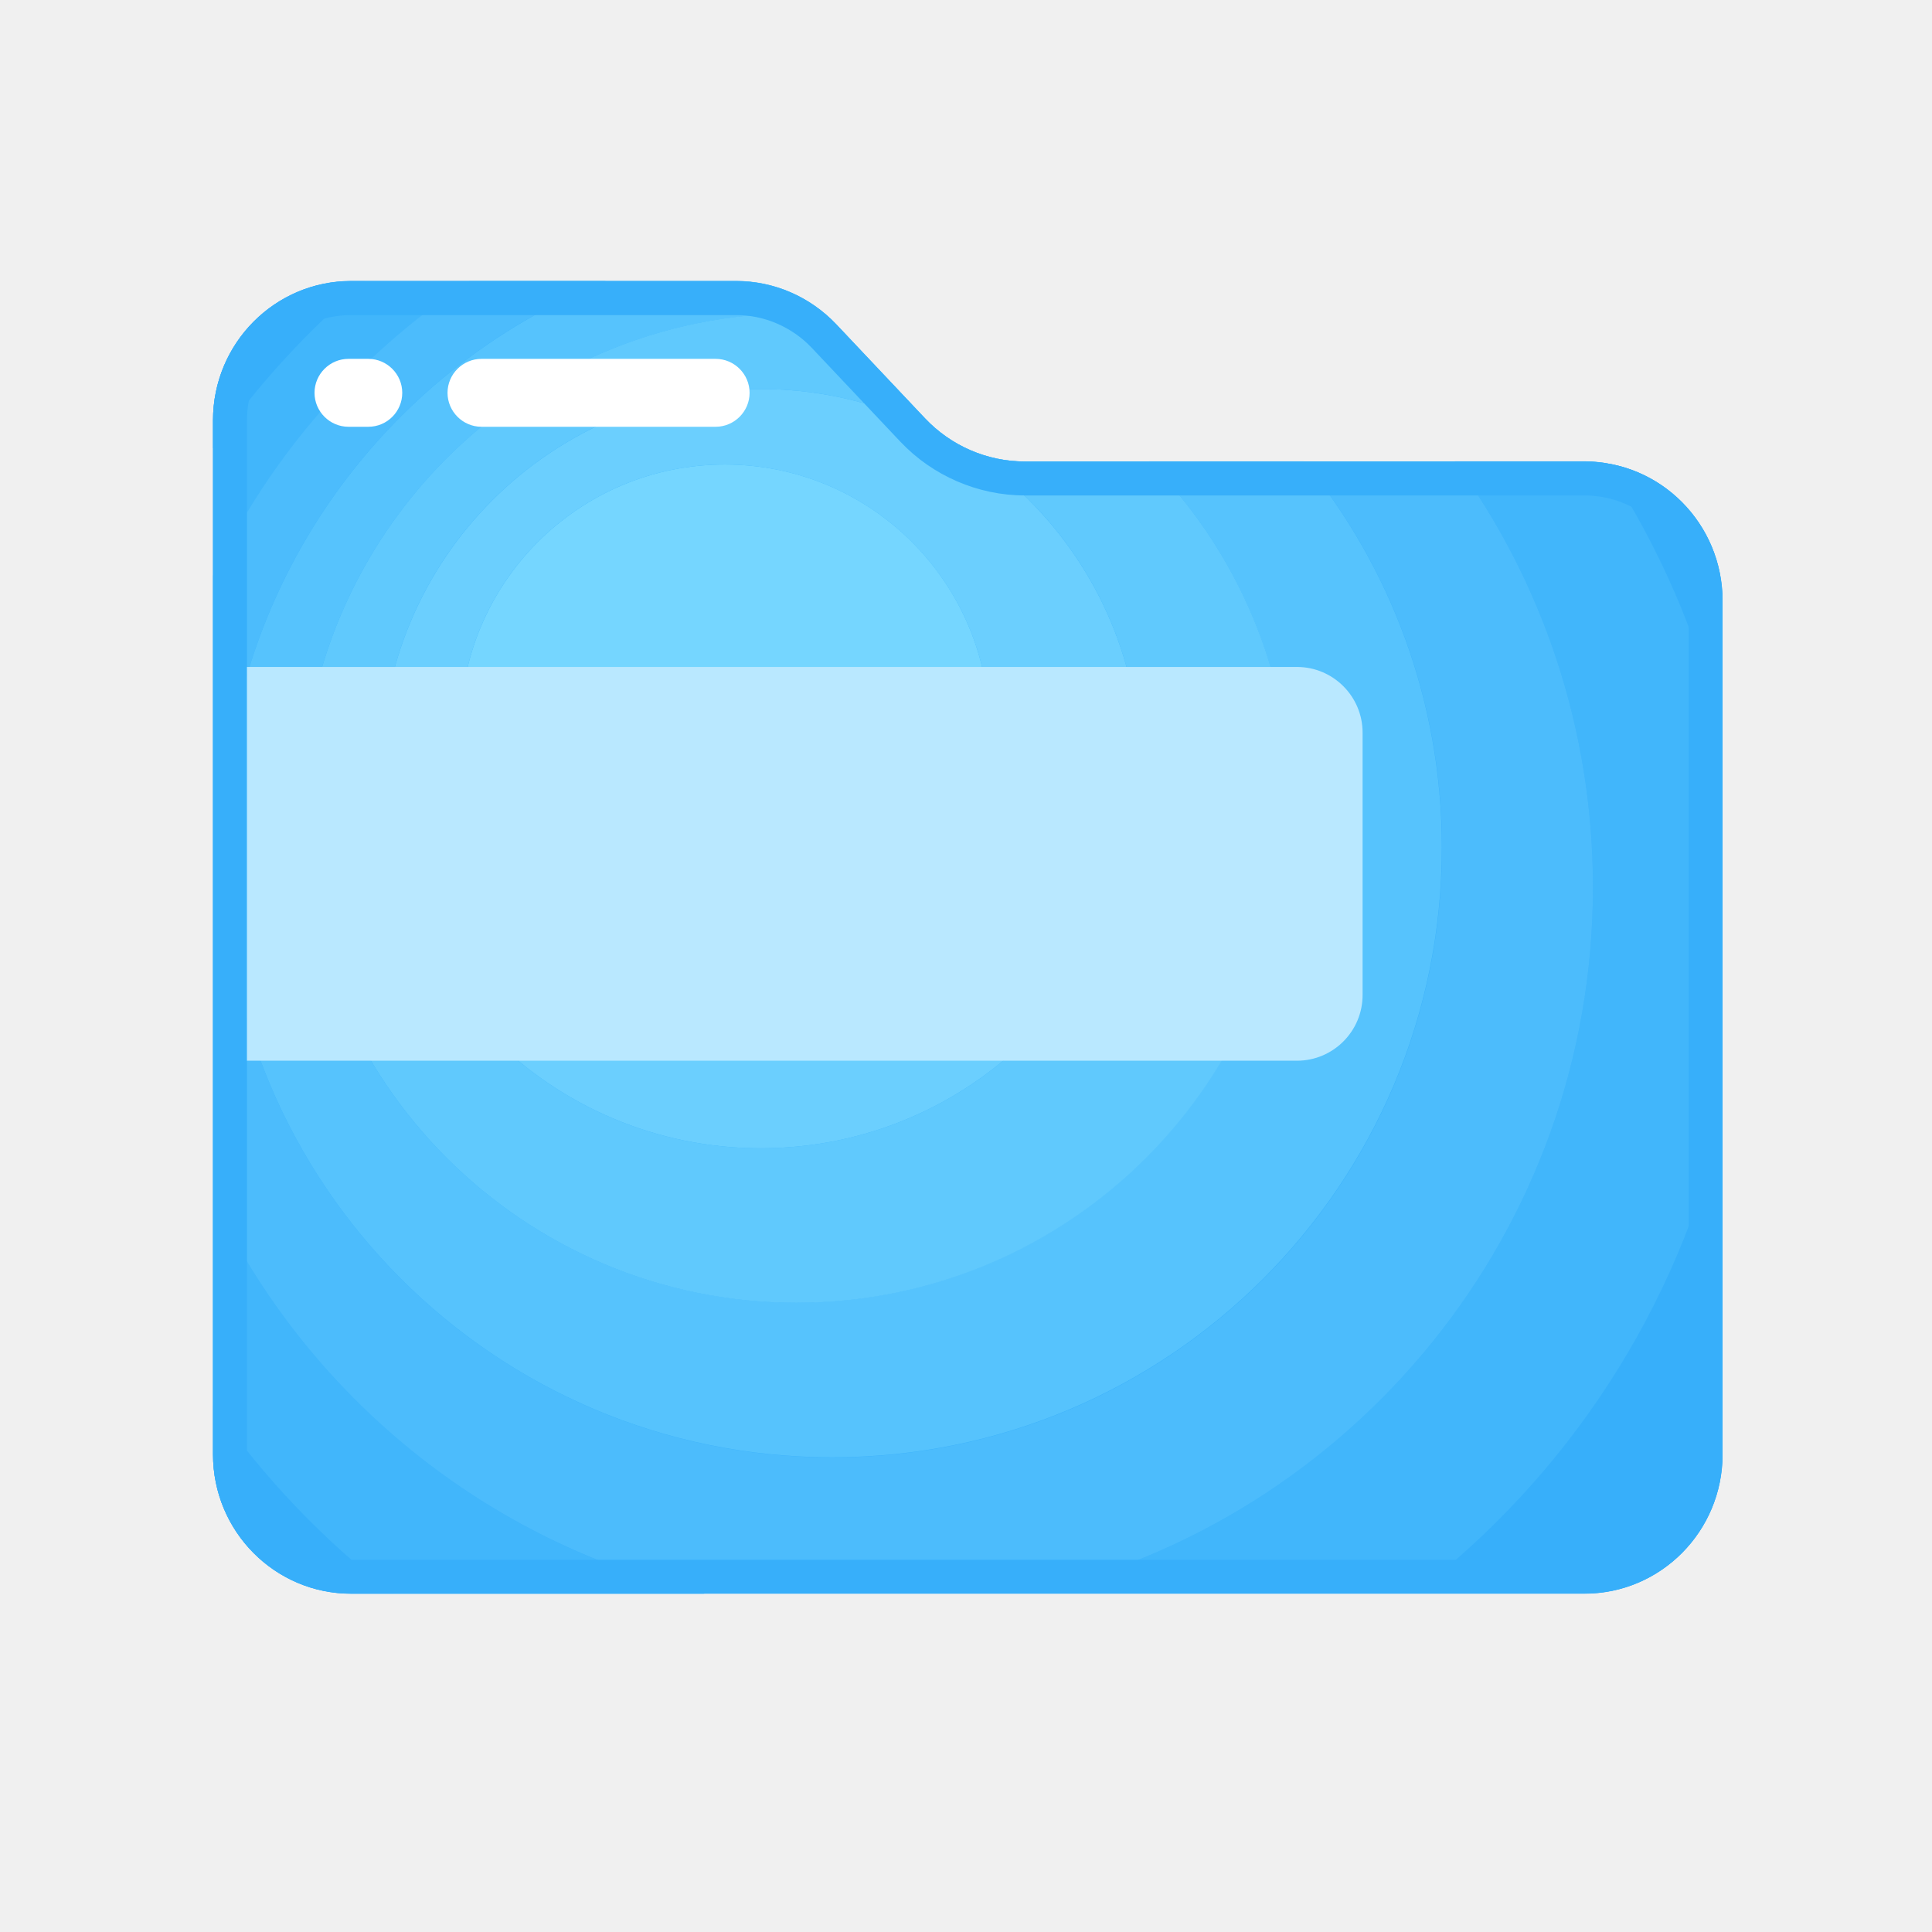
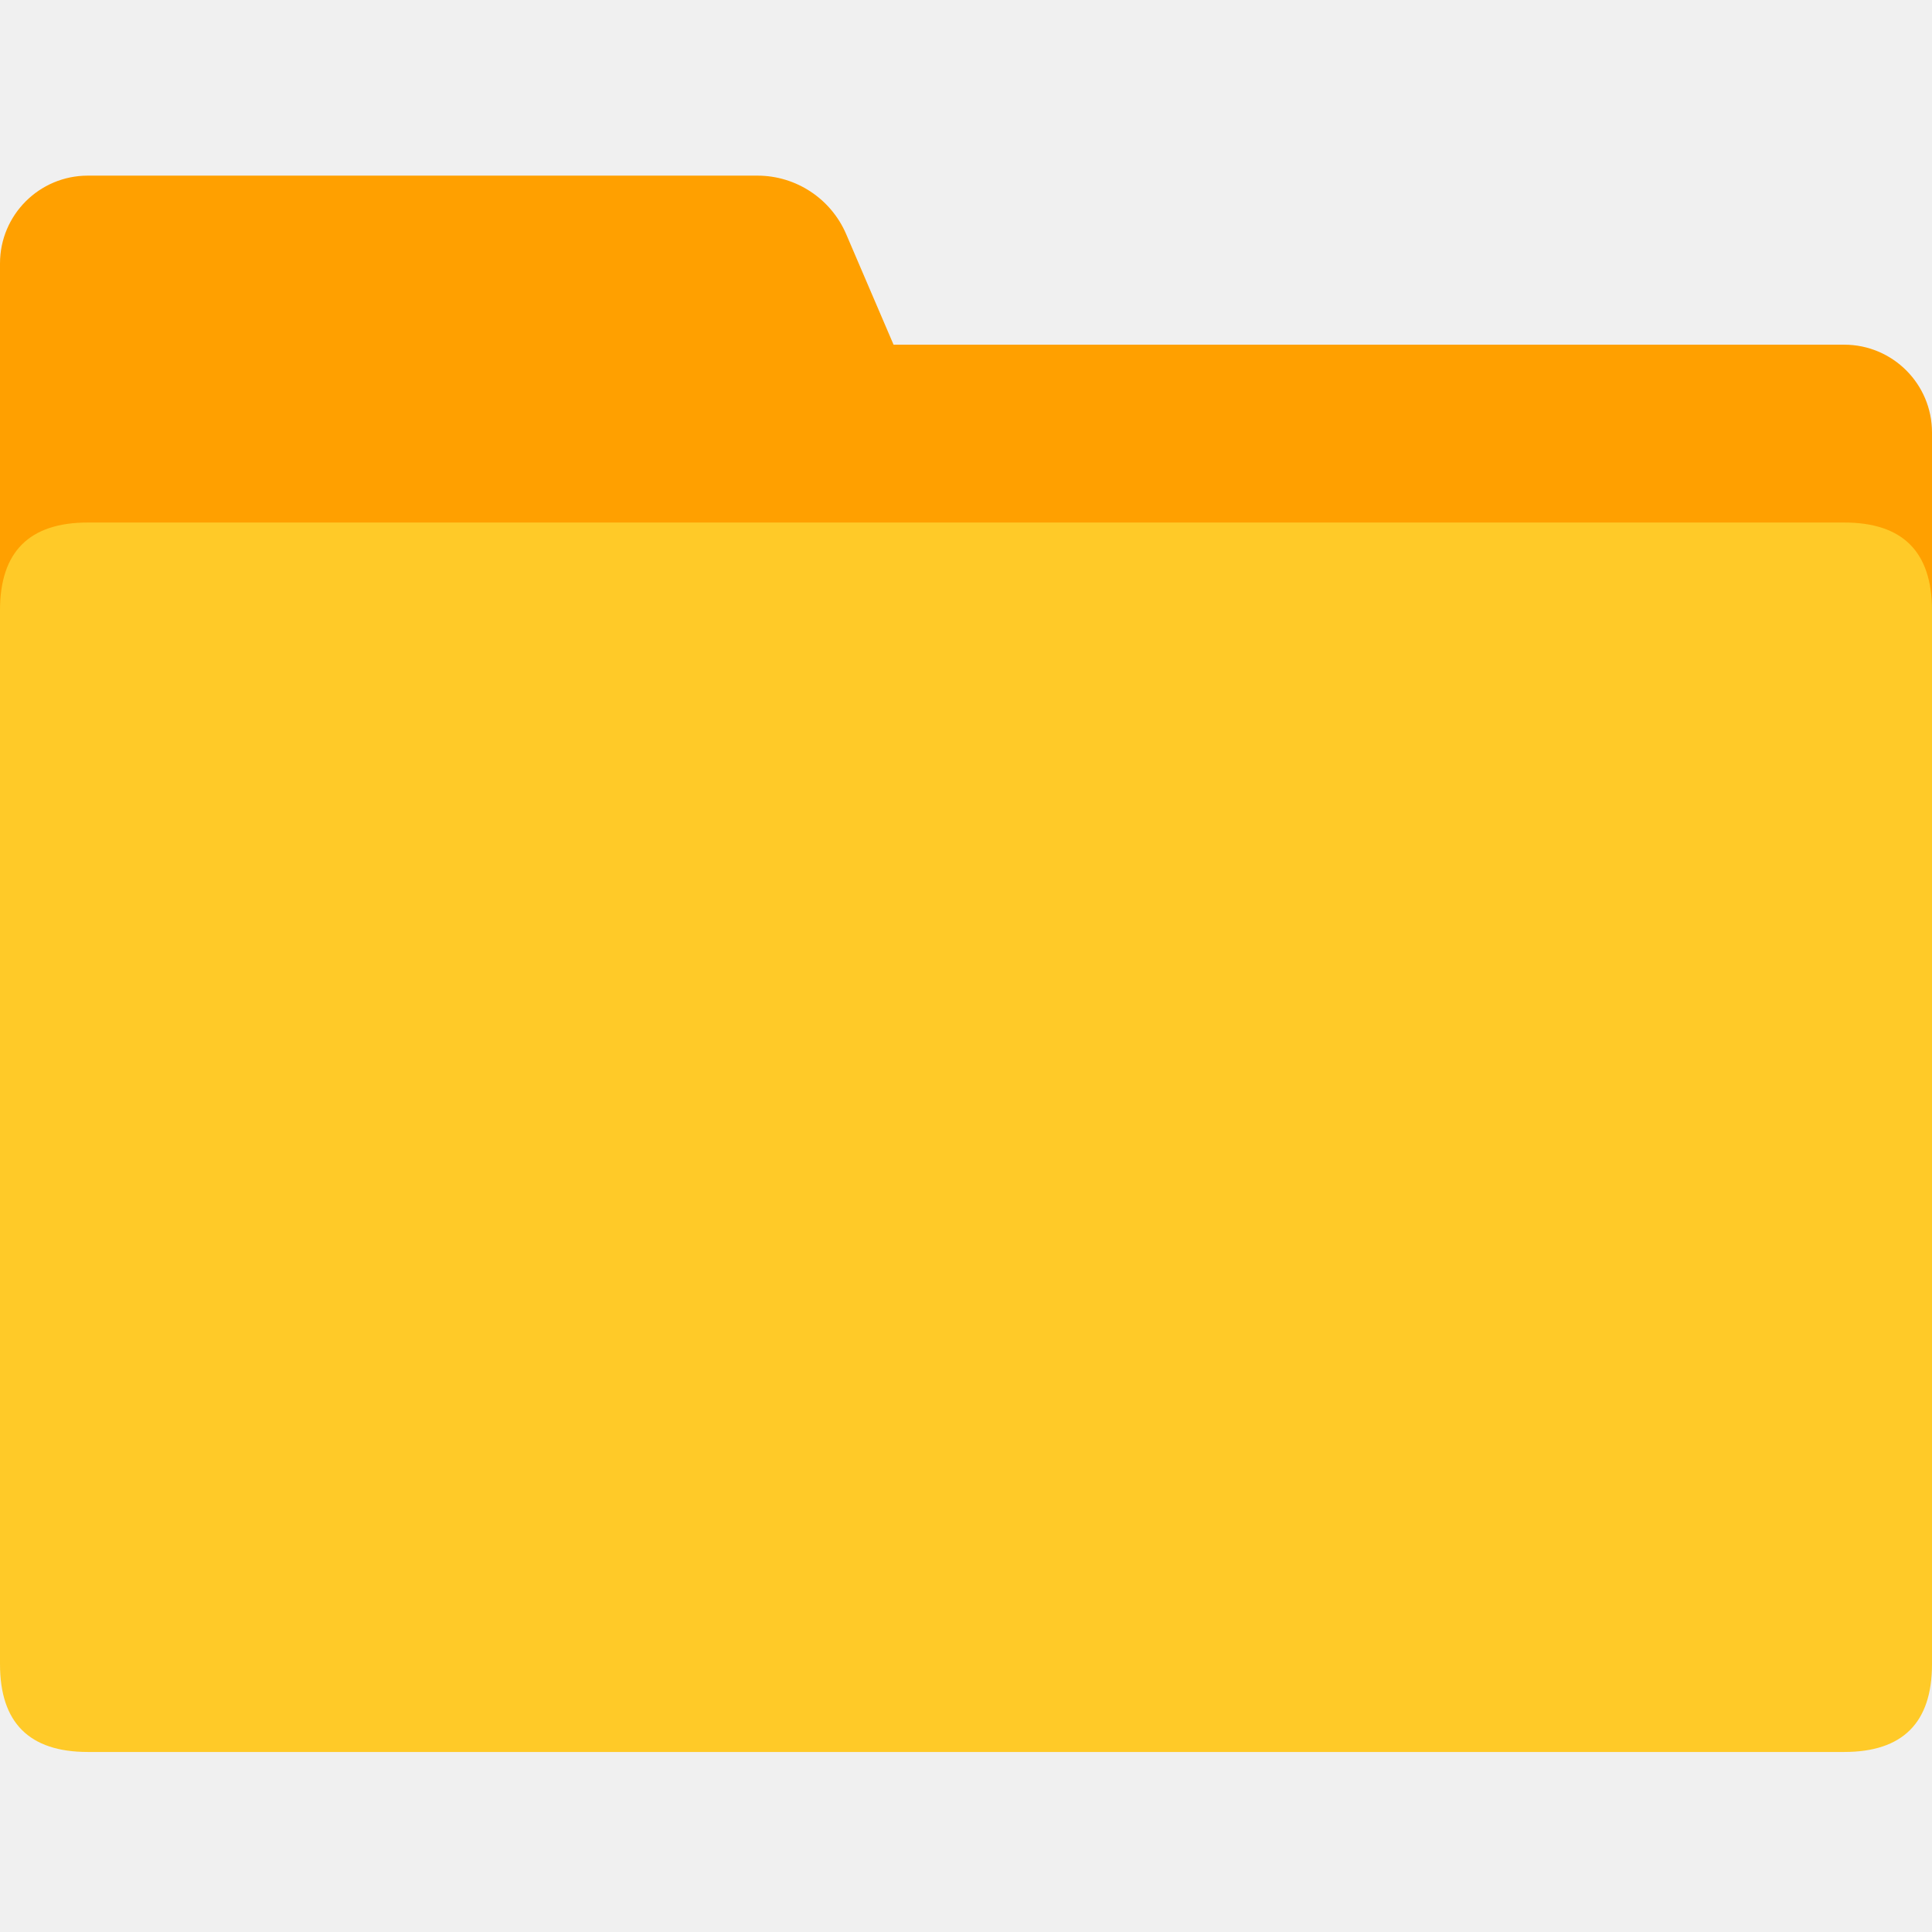
- <svg xmlns="http://www.w3.org/2000/svg" t="1638078782976" class="icon" viewBox="0 0 1024 1024" version="1.1" p-id="9440" width="100" height="100">
-   <defs>
-     <style type="text/css" />
-   </defs>
-   <path d="M490.2 221.7l-47.1-49.9c-13.8-14.6-32.9-22.9-52.9-22.9H186.1c-40.4 0-73.2 33-73.2 73.8v548.1c0 40.8 32.8 73.8 73.2 73.8h653.7c40.4 0 73.2-33 73.2-73.8V318.4c0-40.8-32.8-73.8-73.2-73.8H543.2c-20 0-39.2-8.3-53-22.9z" fill="#37AFFA" p-id="9441" />
-   <path d="M194 149h-7.9c-40.4 0-73.2 33-73.2 73.8v14.8c23-33.1 50.3-62.9 81.1-88.6zM912.9 318.4c0-37.1-27.2-67.9-62.6-73 29 43.8 50.5 92.9 62.6 145.7v-72.7zM912.9 770.8V591.2c-23.5 102.5-82.5 191.5-163.2 253.4h90.1c40.4 0 73.1-33 73.1-73.8zM112.9 744.7v26.2c0 40.8 32.8 73.8 73.2 73.8h22.2c-36.7-28.2-68.9-62-95.4-100z" fill="#37AFFA" p-id="9442" />
-   <path d="M249.1 149h-55c-30.8 25.7-58.1 55.5-81.1 88.6v67.6c30.3-63.7 77.6-117.7 136.1-156.2zM112.9 635.2v109.5c26.4 38.1 58.6 71.8 95.3 100h165.2c-115.2-26.6-210.7-105.1-260.5-209.5zM912.9 591.2V391c-12.1-52.8-33.6-101.9-62.6-145.7-3.4-0.5-7-0.8-10.5-0.8h-68.7c46 63.4 73.2 141.3 73.2 225.6 0 182.5-127.2 335.2-297.7 374.5h203.2c80.7-61.9 139.6-150.9 163.1-253.4z" fill="#41B6FB" p-id="9443" />
-   <path d="M844.3 470.2c0-84.3-27.1-162.3-73.2-225.6h-79.9c45.7 55.7 73.1 127 73.1 204.7 0 178.5-144.7 323.2-323.2 323.2S117.8 627.8 117.8 449.2c0-136.2 84.2-252.6 203.4-300.3H249c-58.5 38.5-105.8 92.5-136.1 156.2v330.1c49.7 104.4 145.2 182.9 260.6 209.4h173c170.6-39.2 297.8-192 297.8-374.4z" fill="#4CBCFC" p-id="9444" />
-   <path d="M117.8 449.2c0 178.5 144.7 323.2 323.2 323.2s323.2-144.7 323.2-323.2c0-77.7-27.4-148.9-73.1-204.7H609c46.5 47.3 75.2 112.2 75.2 183.7 0 144.8-117.4 262.2-262.2 262.2S159.9 573.1 159.9 428.3s117.4-262.2 262.2-262.2c5.2 0 10.3 0.2 15.4 0.5-13.2-11.3-29.9-17.6-47.4-17.6h-68.9C202 196.6 117.8 313.1 117.8 449.2z" fill="#56C3FD" p-id="9445" />
-   <path d="M159.9 428.3c0 144.8 117.4 262.2 262.2 262.2s262.2-117.4 262.2-262.2c0-71.6-28.7-136.4-75.2-183.7h-66c-20 0-39.1-8.3-52.9-22.9l-47.1-49.9c-1.8-1.9-3.6-3.6-5.6-5.3-5.1-0.3-10.2-0.5-15.4-0.5-144.8 0.1-262.2 117.5-262.2 262.3z m444.5-20.9c0 111.1-90.1 201.2-201.2 201.2S202 518.5 202 407.4s90-201.2 201.2-201.2 201.2 90.1 201.2 201.2z" fill="#60C9FD" p-id="9446" />
-   <path d="M202 407.4c0 111.1 90.1 201.2 201.2 201.2s201.2-90.1 201.2-201.2-90.1-201.2-201.2-201.2S202 296.3 202 407.4z m322.4-21c0 77.4-62.8 140.2-140.2 140.2S244 463.9 244 386.4s62.8-140.2 140.2-140.2S524.4 309 524.4 386.4z" fill="#6BCFFE" p-id="9447" />
-   <path d="M384.2 386.4m-140.2 0a140.2 140.2 0 1 0 280.4 0 140.2 140.2 0 1 0-280.4 0Z" fill="#75D6FF" p-id="9448" />
-   <path d="M390.2 167c15 0 29.5 6.3 39.9 17.2l47.1 49.9c17.1 18.1 41.2 28.5 66 28.5h296.6c30.4 0 55.2 25 55.2 55.8v452.5c0 30.8-24.7 55.8-55.2 55.8H186.1c-30.4 0-55.2-25-55.2-55.8V222.8c0-30.8 24.7-55.8 55.2-55.8h204.1m0-18H186.1c-40.4 0-73.2 33-73.2 73.8v548.1c0 40.8 32.8 73.8 73.2 73.8h653.7c40.4 0 73.2-33 73.2-73.8V318.4c0-40.8-32.8-73.8-73.2-73.8H543.2c-20 0-39.1-8.3-52.9-22.9l-47.1-49.9c-13.9-14.6-33-22.8-53-22.8z" fill="#37AFFA" p-id="9449" />
-   <path d="M130.9 353.5h556.5c19.2 0 34.8 15.6 34.8 34.8v139.1c0 19.2-15.6 34.8-34.8 34.8H130.9V353.5z" fill="#B9E8FF" p-id="9450" />
-   <path d="M379.3 226.2H255.2c-9.9 0-18-8.1-18-18s8.1-18 18-18h124.1c9.9 0 18 8.1 18 18s-8.1 18-18 18z" fill="#FFFFFF" p-id="9451" />
-   <path d="M195.2 226.2h-10.5c-9.9 0-18-8.1-18-18s8.1-18 18-18h10.5c9.9 0 18 8.1 18 18s-8 18-18 18z" fill="#FFFFFF" p-id="9452" />
+ <svg xmlns="http://www.w3.org/2000/svg" t="1651253272842" class="icon" viewBox="0 0 1024 1024" version="1.1" p-id="6577" width="200" height="200">
+   <path d="M0 139.636a46.545 46.545 0 0 1 46.545-46.545h354.897a51.2 51.2 0 0 1 47.057 31.034L473.6 182.679 977.455 182.691a46.545 46.545 0 0 1 46.545 46.545v546.909a46.545 46.545 0 0 1-46.545 46.545H46.545a46.545 46.545 0 0 1-46.545-46.545V139.636z" fill="#FFA000" p-id="6578" />
+   <path d="M0 276.945m46.545 0l930.909 0q46.545 0 46.545 46.545l0 558.545q0 46.545-46.545 46.545l-930.909 0q-46.545 0-46.545-46.545l0-558.545q0-46.545 46.545-46.545Z" fill="#FFCA28" p-id="6579" />
</svg>
